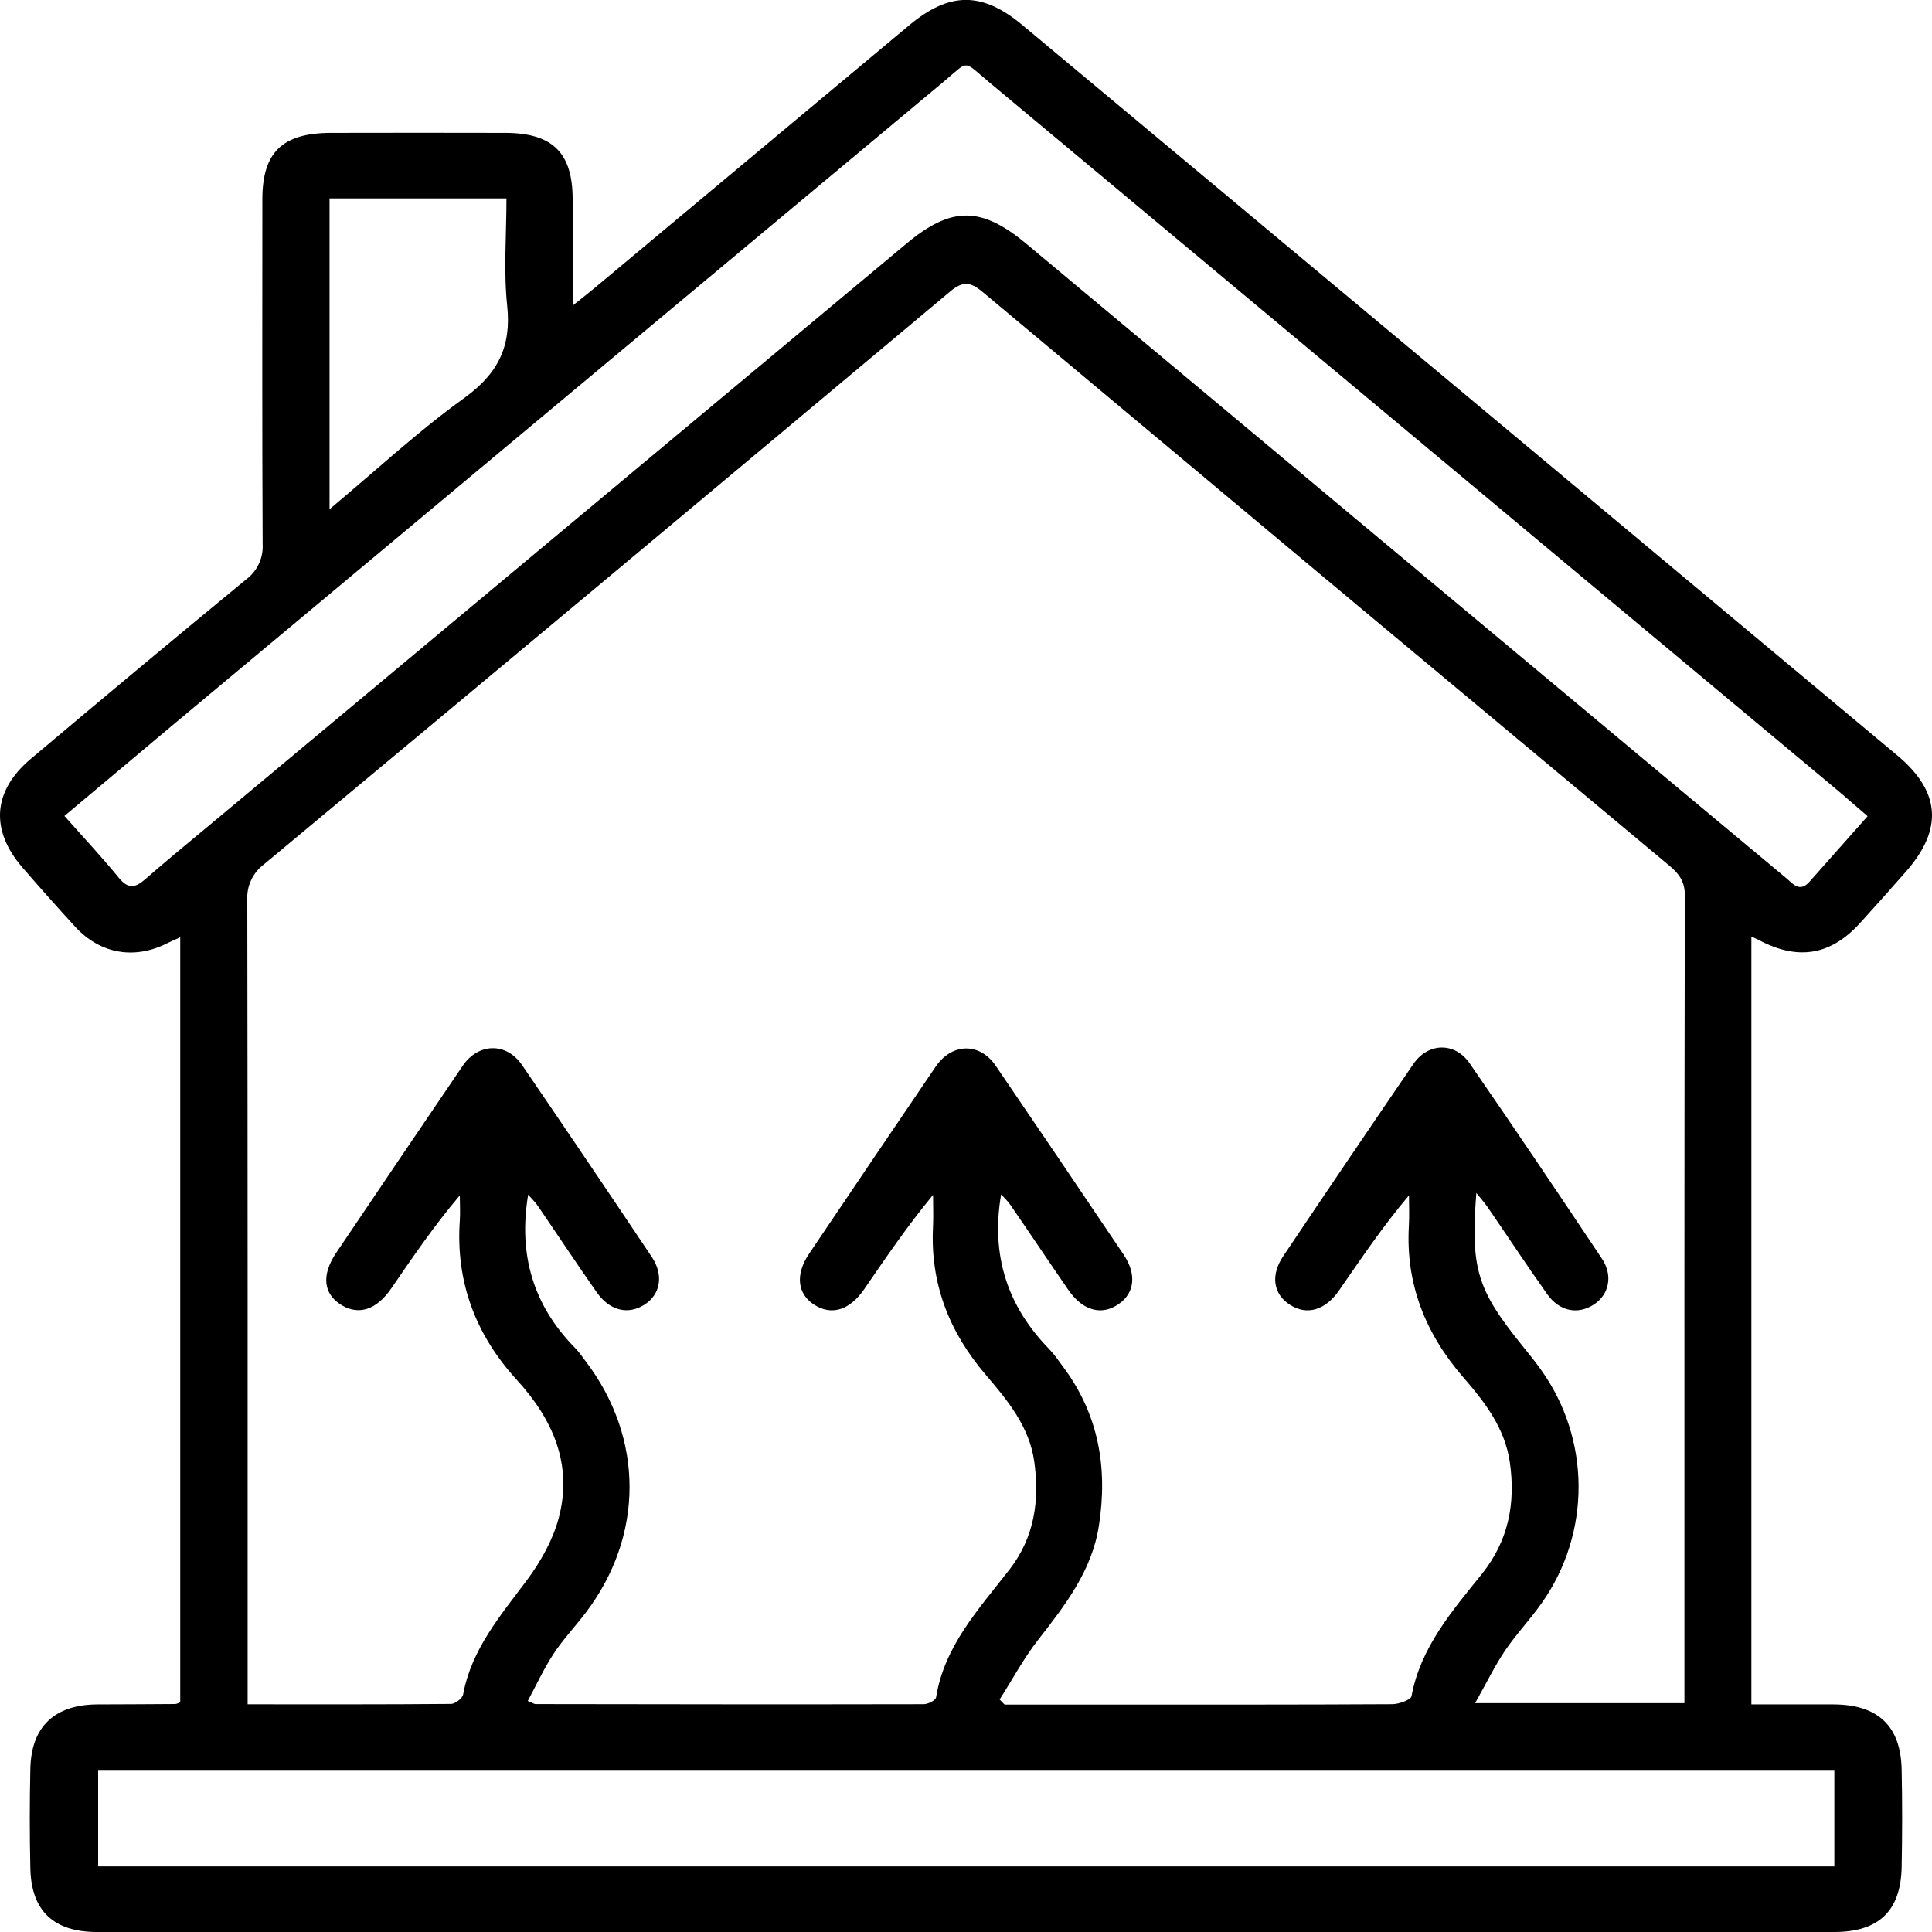
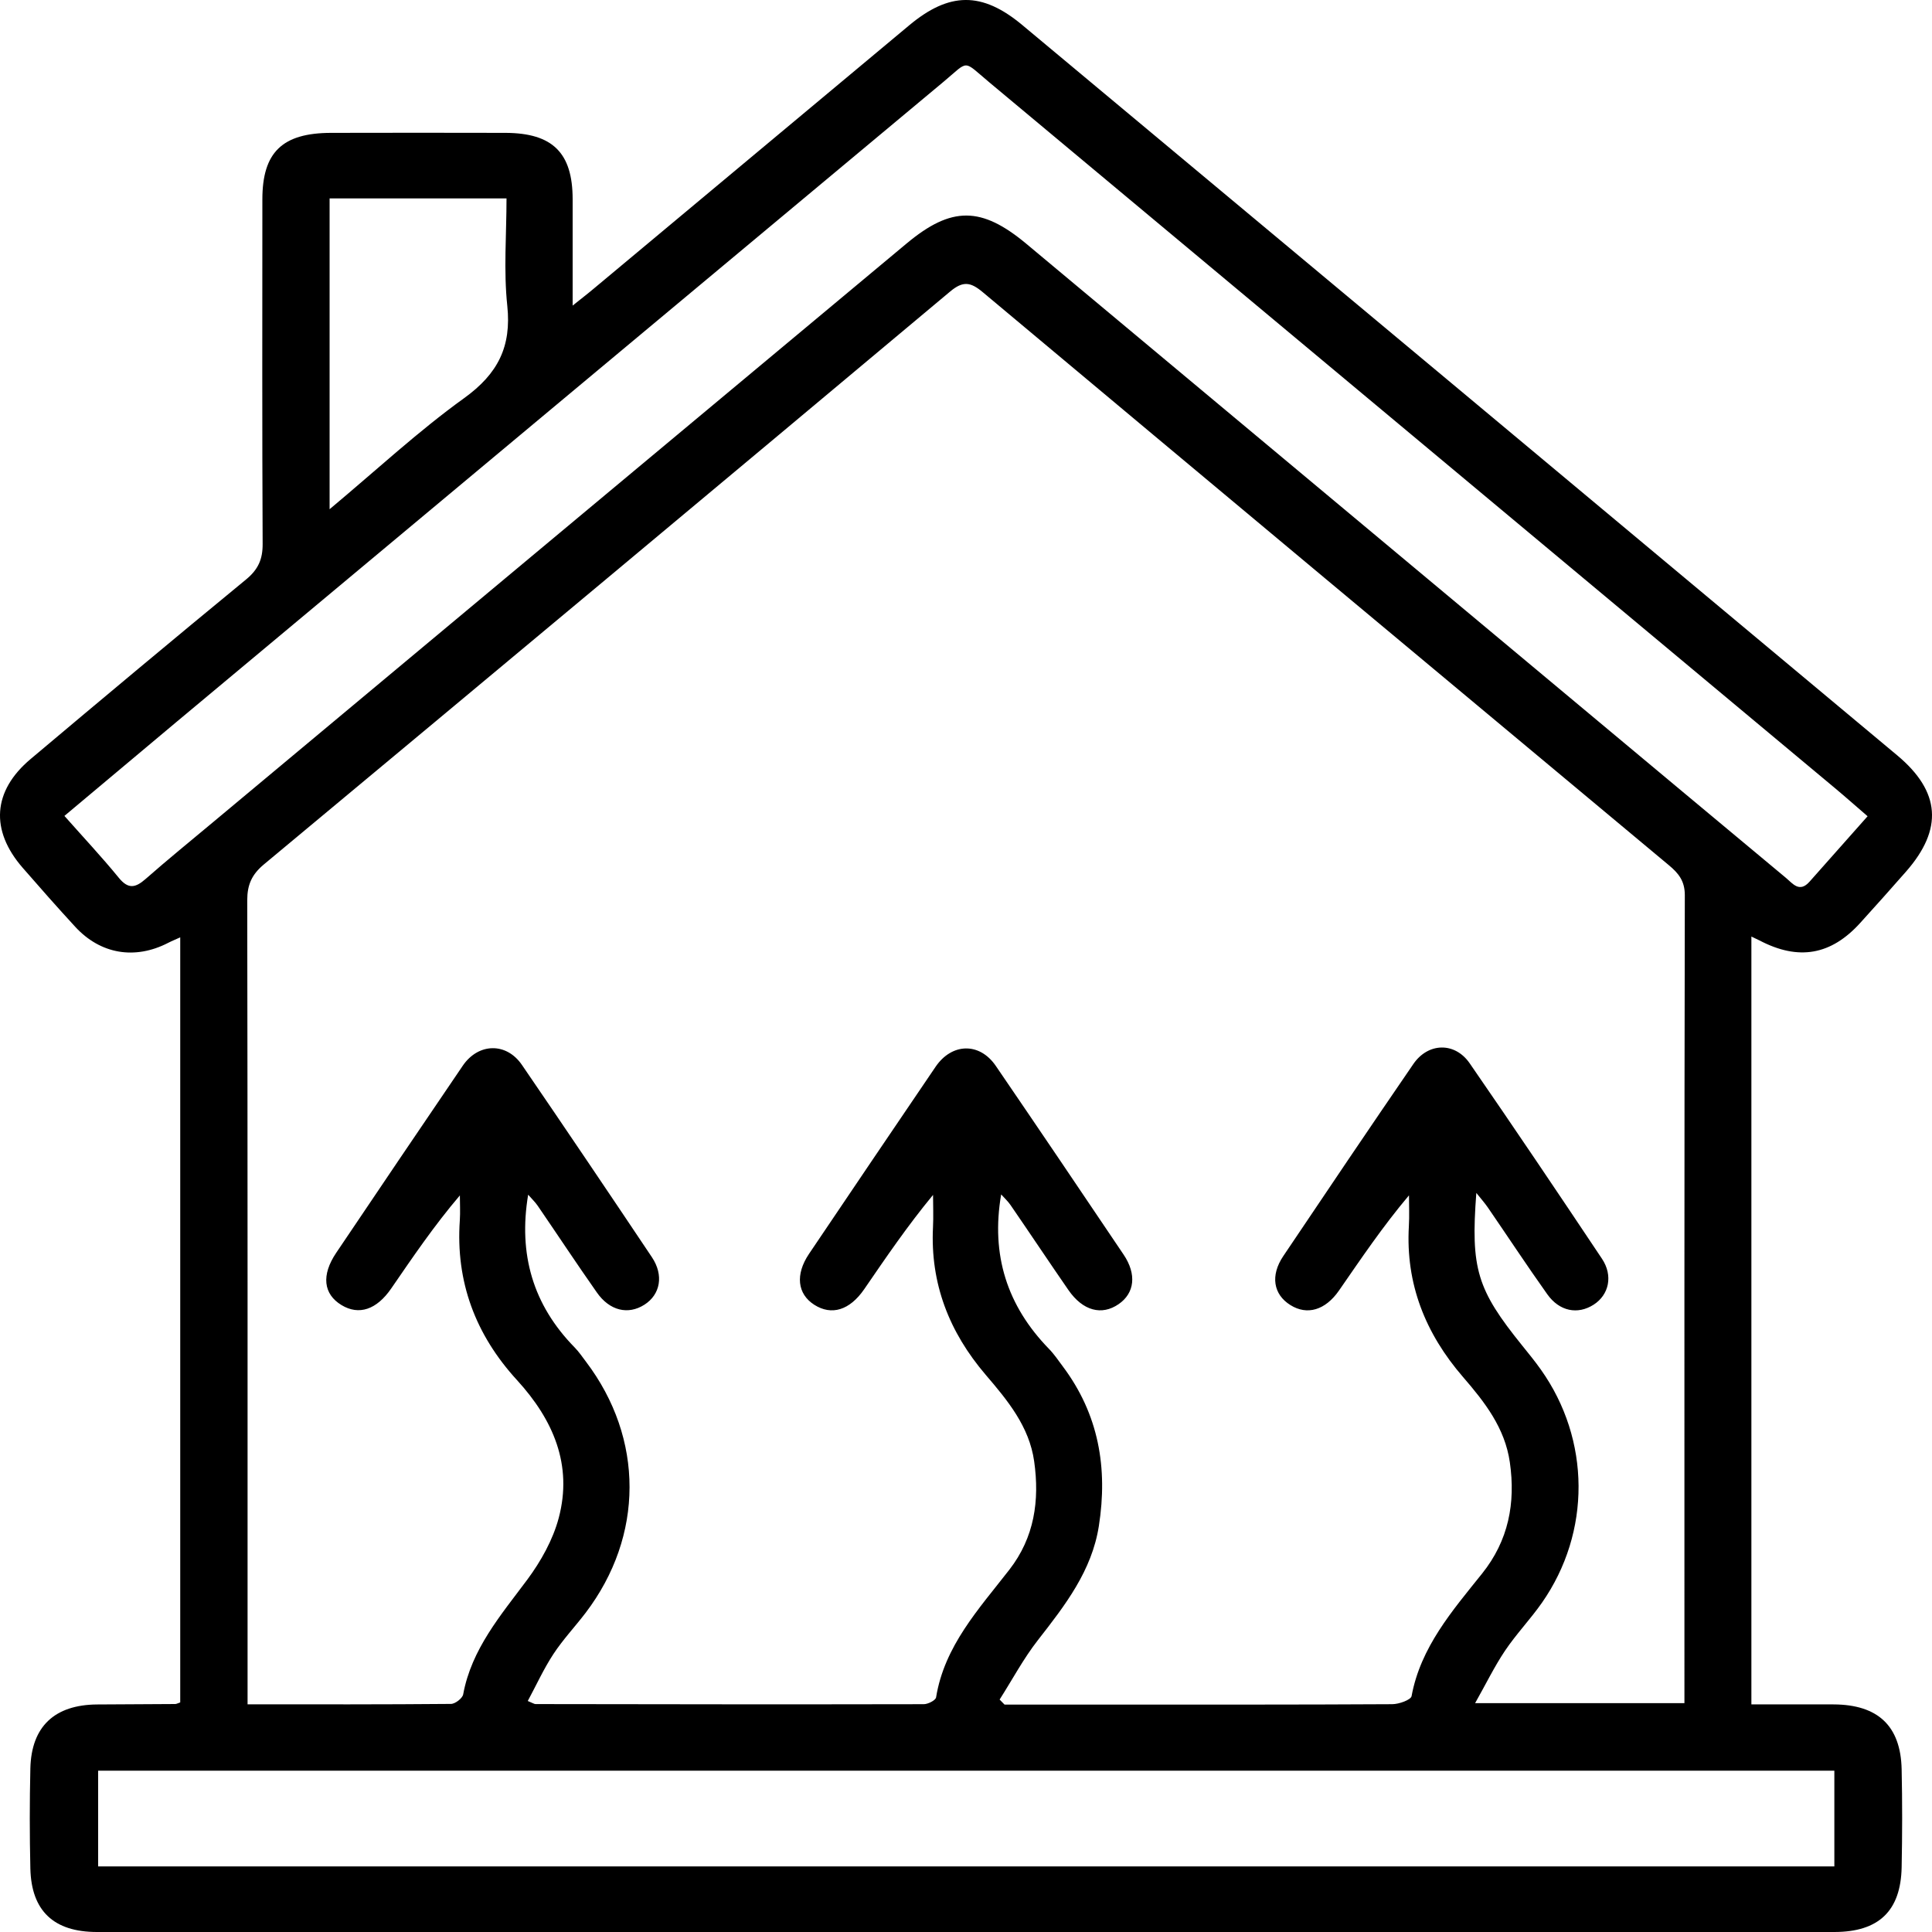
- <svg xmlns="http://www.w3.org/2000/svg" width="35" height="35" fill="currentColor">
-   <path d="M31.728 16.965v13.912c.506 0 .997-.002 1.488 0 .803.003 1.216.388 1.234 1.173.013.592.012 1.185 0 1.778-.016.793-.417 1.172-1.221 1.172H1.757c-.782 0-1.19-.38-1.207-1.15a39.376 39.376 0 0 1 0-1.813c.018-.76.44-1.154 1.21-1.16.472-.002.943-.003 1.414-.007.023 0 .046-.014.091-.03V16.98c-.076.036-.15.065-.22.1-.6.31-1.225.207-1.683-.291a51.36 51.36 0 0 1-.951-1.068c-.592-.68-.545-1.392.144-1.971a427.61 427.61 0 0 1 3.901-3.251.744.744 0 0 0 .302-.647c-.01-2.08-.006-4.16-.005-6.24 0-.853.36-1.203 1.245-1.205 1.054-.002 2.108-.003 3.162 0 .853.004 1.213.363 1.214 1.2v1.929c.17-.136.28-.221.387-.31L16.468.46c.73-.61 1.32-.617 2.051-.008 5.286 4.409 10.57 8.82 15.85 13.231.787.657.834 1.336.163 2.103a67.6 67.6 0 0 1-.83.93c-.531.588-1.12.69-1.827.32-.041-.021-.083-.04-.15-.072h.003ZM4.485 30.875c1.26 0 2.472.004 3.685-.007.076 0 .208-.102.22-.172.152-.822.68-1.432 1.162-2.079.248-.334.465-.723.57-1.118.255-.96-.1-1.778-.755-2.496-.755-.824-1.114-1.785-1.037-2.895.01-.15 0-.301 0-.452-.466.548-.852 1.118-1.242 1.685-.266.387-.587.492-.901.302-.33-.2-.368-.543-.097-.946.762-1.13 1.525-2.262 2.293-3.39.282-.415.79-.428 1.073-.014a415.448 415.448 0 0 1 2.353 3.48c.22.33.154.679-.135.863-.295.188-.63.11-.863-.224-.364-.518-.713-1.047-1.07-1.57-.048-.07-.112-.128-.173-.2-.18 1.078.086 1.997.843 2.77.077.078.139.17.205.257 1.054 1.392 1.052 3.156-.007 4.549-.192.252-.412.485-.585.749-.175.267-.308.56-.463.848.095.038.118.056.14.056 2.345.004 4.688.007 7.033.002.078 0 .215-.07.224-.123.15-.933.775-1.602 1.328-2.314.454-.585.55-1.253.45-1.962-.09-.632-.482-1.104-.88-1.57-.663-.775-1.004-1.654-.954-2.671.01-.195.001-.392.001-.586-.466.564-.855 1.137-1.247 1.708-.264.383-.592.482-.905.282-.306-.196-.347-.547-.095-.922.762-1.13 1.525-2.26 2.292-3.388.296-.436.8-.447 1.092-.017a609.762 609.762 0 0 1 2.315 3.418c.24.356.2.698-.09.897-.307.213-.648.122-.909-.254-.353-.511-.697-1.028-1.05-1.54-.046-.069-.11-.127-.17-.193-.187 1.095.107 2.017.867 2.798.094.096.17.209.25.317.653.87.818 1.843.654 2.891-.127.813-.61 1.435-1.101 2.064-.264.337-.466.72-.697 1.08l.09.092h1.85c1.724 0 3.448.003 5.172-.007.122 0 .338-.078.35-.146.165-.888.737-1.544 1.28-2.22.476-.597.608-1.275.501-2.017-.09-.621-.454-1.09-.847-1.543-.685-.791-1.041-1.69-.982-2.734.011-.186.002-.372.002-.558-.476.564-.868 1.147-1.267 1.723-.249.36-.58.454-.882.264-.308-.192-.366-.534-.128-.887a465.009 465.009 0 0 1 2.356-3.479c.267-.39.752-.403 1.02-.013.81 1.172 1.606 2.355 2.397 3.54.205.307.127.654-.15.832-.288.185-.62.123-.841-.189-.367-.516-.715-1.045-1.074-1.568-.056-.082-.123-.157-.211-.267-.104 1.377.012 1.75.832 2.766.115.143.231.284.337.434a3.648 3.648 0 0 1 .02 4.224c-.21.3-.466.567-.67.869-.191.286-.342.598-.541.95h3.792v-.308c0-4.776-.003-9.553.007-14.33 0-.255-.112-.395-.29-.542A8482 8482 0 0 1 17.802 5.29c-.219-.183-.356-.204-.588-.01A5029.294 5029.294 0 0 1 4.78 15.66a.755.755 0 0 0-.3.647c.008 4.704.006 9.409.006 14.112v.458-.002Zm29.347-16.09c-.223-.19-.405-.353-.592-.509-5.105-4.262-10.21-8.523-15.316-12.783-.493-.412-.36-.403-.828-.014-4.636 3.867-9.27 7.735-13.903 11.603-.667.558-1.332 1.117-2.026 1.7.346.39.679.745.986 1.121.172.21.301.181.484.02.396-.347.805-.68 1.21-1.018 4.192-3.498 8.383-6.997 12.577-10.494.813-.678 1.354-.673 2.167.004 3.345 2.791 6.688 5.583 10.031 8.375 1.244 1.038 2.485 2.076 3.73 3.112.125.104.246.278.43.07l1.052-1.186h-.002Zm-.601 17.293H1.778v1.734h31.453v-1.734ZM5.97 9.225c.852-.712 1.606-1.414 2.438-2.013.615-.443.858-.936.78-1.672-.067-.64-.013-1.292-.013-1.946H5.97v5.63Z" />
+ <svg xmlns="http://www.w3.org/2000/svg" id="home" width="35" height="35" viewBox="0 0 35 35" fill="currentColor">
+   <path d="M31.728 16.965V30.877C32.234 30.877 32.725 30.875 33.216 30.877C34.019 30.88 34.432 31.265 34.45 32.05C34.463 32.642 34.462 33.235 34.45 33.828C34.434 34.621 34.033 35 33.229 35C22.738 35 12.247 35 1.757 35C0.975 35 0.568 34.619 0.55 33.85C0.536 33.245 0.536 32.64 0.55 32.037C0.568 31.277 0.989 30.883 1.761 30.878C2.232 30.875 2.703 30.874 3.174 30.87C3.197 30.87 3.22 30.856 3.265 30.841V16.981C3.189 17.016 3.115 17.045 3.046 17.081C2.444 17.391 1.82 17.287 1.362 16.789C1.039 16.438 0.724 16.081 0.411 15.721C-0.181 15.041 -0.134 14.329 0.555 13.75C1.85 12.66 3.148 11.574 4.456 10.499C4.678 10.317 4.76 10.131 4.758 9.852C4.748 7.772 4.752 5.692 4.753 3.613C4.753 2.759 5.113 2.409 5.998 2.407C7.052 2.405 8.106 2.404 9.16 2.407C10.013 2.411 10.373 2.77 10.374 3.607C10.374 4.221 10.374 4.833 10.374 5.536C10.543 5.4 10.655 5.315 10.761 5.225C12.664 3.637 14.565 2.049 16.468 0.461C17.198 -0.149 17.789 -0.156 18.519 0.453C23.805 4.862 29.089 9.272 34.37 13.684C35.156 14.341 35.203 15.02 34.532 15.787C34.258 16.1 33.981 16.409 33.702 16.717C33.171 17.305 32.581 17.407 31.875 17.037C31.834 17.016 31.792 16.997 31.725 16.965H31.728ZM4.485 30.876C5.745 30.876 6.957 30.879 8.17 30.868C8.246 30.868 8.378 30.766 8.391 30.695C8.542 29.874 9.07 29.264 9.552 28.617C9.8 28.283 10.017 27.894 10.122 27.499C10.377 26.539 10.023 25.721 9.367 25.003C8.612 24.179 8.253 23.218 8.33 22.108C8.34 21.958 8.331 21.807 8.331 21.656C7.864 22.204 7.478 22.774 7.088 23.341C6.822 23.728 6.501 23.833 6.187 23.643C5.857 23.443 5.819 23.1 6.09 22.697C6.852 21.566 7.615 20.435 8.383 19.307C8.665 18.892 9.174 18.879 9.456 19.293C10.247 20.449 11.03 21.61 11.809 22.774C12.029 23.102 11.963 23.452 11.674 23.636C11.379 23.824 11.044 23.747 10.811 23.412C10.447 22.894 10.098 22.365 9.74 21.842C9.693 21.773 9.629 21.714 9.568 21.643C9.388 22.72 9.654 23.639 10.411 24.411C10.488 24.49 10.55 24.582 10.616 24.669C11.67 26.061 11.668 27.825 10.609 29.218C10.417 29.47 10.197 29.703 10.024 29.967C9.849 30.234 9.716 30.528 9.561 30.815C9.656 30.854 9.679 30.871 9.702 30.871C12.046 30.875 14.389 30.878 16.734 30.873C16.812 30.873 16.949 30.803 16.958 30.75C17.109 29.817 17.733 29.148 18.286 28.436C18.74 27.851 18.835 27.183 18.735 26.474C18.646 25.842 18.254 25.37 17.856 24.905C17.193 24.129 16.852 23.25 16.902 22.233C16.912 22.038 16.903 21.841 16.903 21.647C16.437 22.211 16.048 22.784 15.656 23.355C15.392 23.738 15.064 23.837 14.751 23.637C14.445 23.441 14.404 23.09 14.656 22.715C15.418 21.585 16.181 20.455 16.948 19.327C17.244 18.891 17.747 18.88 18.04 19.31C18.817 20.447 19.587 21.587 20.355 22.728C20.595 23.084 20.555 23.426 20.266 23.625C19.958 23.838 19.617 23.747 19.356 23.371C19.003 22.86 18.659 22.343 18.307 21.831C18.26 21.762 18.196 21.704 18.137 21.638C17.949 22.733 18.243 23.655 19.003 24.436C19.097 24.532 19.172 24.645 19.253 24.753C19.906 25.623 20.071 26.596 19.907 27.644C19.78 28.457 19.297 29.079 18.806 29.708C18.542 30.045 18.34 30.427 18.109 30.789C18.139 30.819 18.169 30.85 18.198 30.88C18.816 30.88 19.432 30.88 20.049 30.88C21.773 30.88 23.497 30.883 25.221 30.873C25.343 30.873 25.559 30.795 25.572 30.727C25.736 29.839 26.308 29.183 26.85 28.506C27.327 27.91 27.459 27.232 27.352 26.49C27.263 25.869 26.898 25.401 26.505 24.947C25.82 24.155 25.463 23.257 25.523 22.213C25.534 22.027 25.525 21.841 25.525 21.655C25.049 22.219 24.657 22.802 24.258 23.378C24.009 23.738 23.678 23.832 23.376 23.642C23.068 23.45 23.01 23.108 23.248 22.755C24.029 21.592 24.812 20.431 25.604 19.276C25.871 18.886 26.356 18.873 26.625 19.263C27.434 20.435 28.23 21.618 29.021 22.803C29.226 23.11 29.148 23.457 28.871 23.635C28.583 23.82 28.251 23.758 28.03 23.446C27.663 22.93 27.315 22.401 26.956 21.878C26.9 21.796 26.833 21.721 26.745 21.611C26.641 22.988 26.757 23.361 27.577 24.377C27.692 24.52 27.808 24.661 27.914 24.811C28.816 26.082 28.827 27.756 27.934 29.035C27.725 29.334 27.468 29.602 27.265 29.904C27.073 30.19 26.922 30.502 26.723 30.854H30.515V30.546C30.515 25.77 30.512 20.993 30.522 16.216C30.522 15.961 30.41 15.821 30.233 15.674C26.086 12.216 21.941 8.757 17.801 5.291C17.582 5.108 17.445 5.087 17.213 5.281C13.074 8.748 8.929 12.207 4.779 15.661C4.561 15.843 4.479 16.03 4.479 16.308C4.487 21.012 4.485 25.717 4.485 30.42V30.878V30.876ZM33.832 14.786C33.609 14.594 33.427 14.432 33.24 14.276C28.135 10.014 23.03 5.753 17.924 1.493C17.431 1.081 17.563 1.09 17.096 1.479C12.46 5.346 7.826 9.214 3.193 13.082C2.526 13.64 1.861 14.199 1.167 14.781C1.513 15.172 1.846 15.527 2.153 15.903C2.325 16.113 2.454 16.084 2.637 15.924C3.033 15.576 3.442 15.243 3.847 14.905C8.039 11.407 12.23 7.908 16.424 4.411C17.237 3.733 17.778 3.738 18.591 4.415C21.936 7.206 25.279 9.998 28.622 12.79C29.866 13.828 31.107 14.866 32.352 15.902C32.477 16.006 32.598 16.18 32.782 15.972C33.121 15.588 33.461 15.206 33.834 14.786H33.832ZM33.231 32.078H1.778V33.812H33.231V32.078ZM5.971 9.225C6.823 8.513 7.577 7.811 8.409 7.212C9.024 6.769 9.267 6.276 9.19 5.54C9.122 4.9 9.176 4.248 9.176 3.594H5.971V9.225Z" fill="currentColor" />
</svg>
